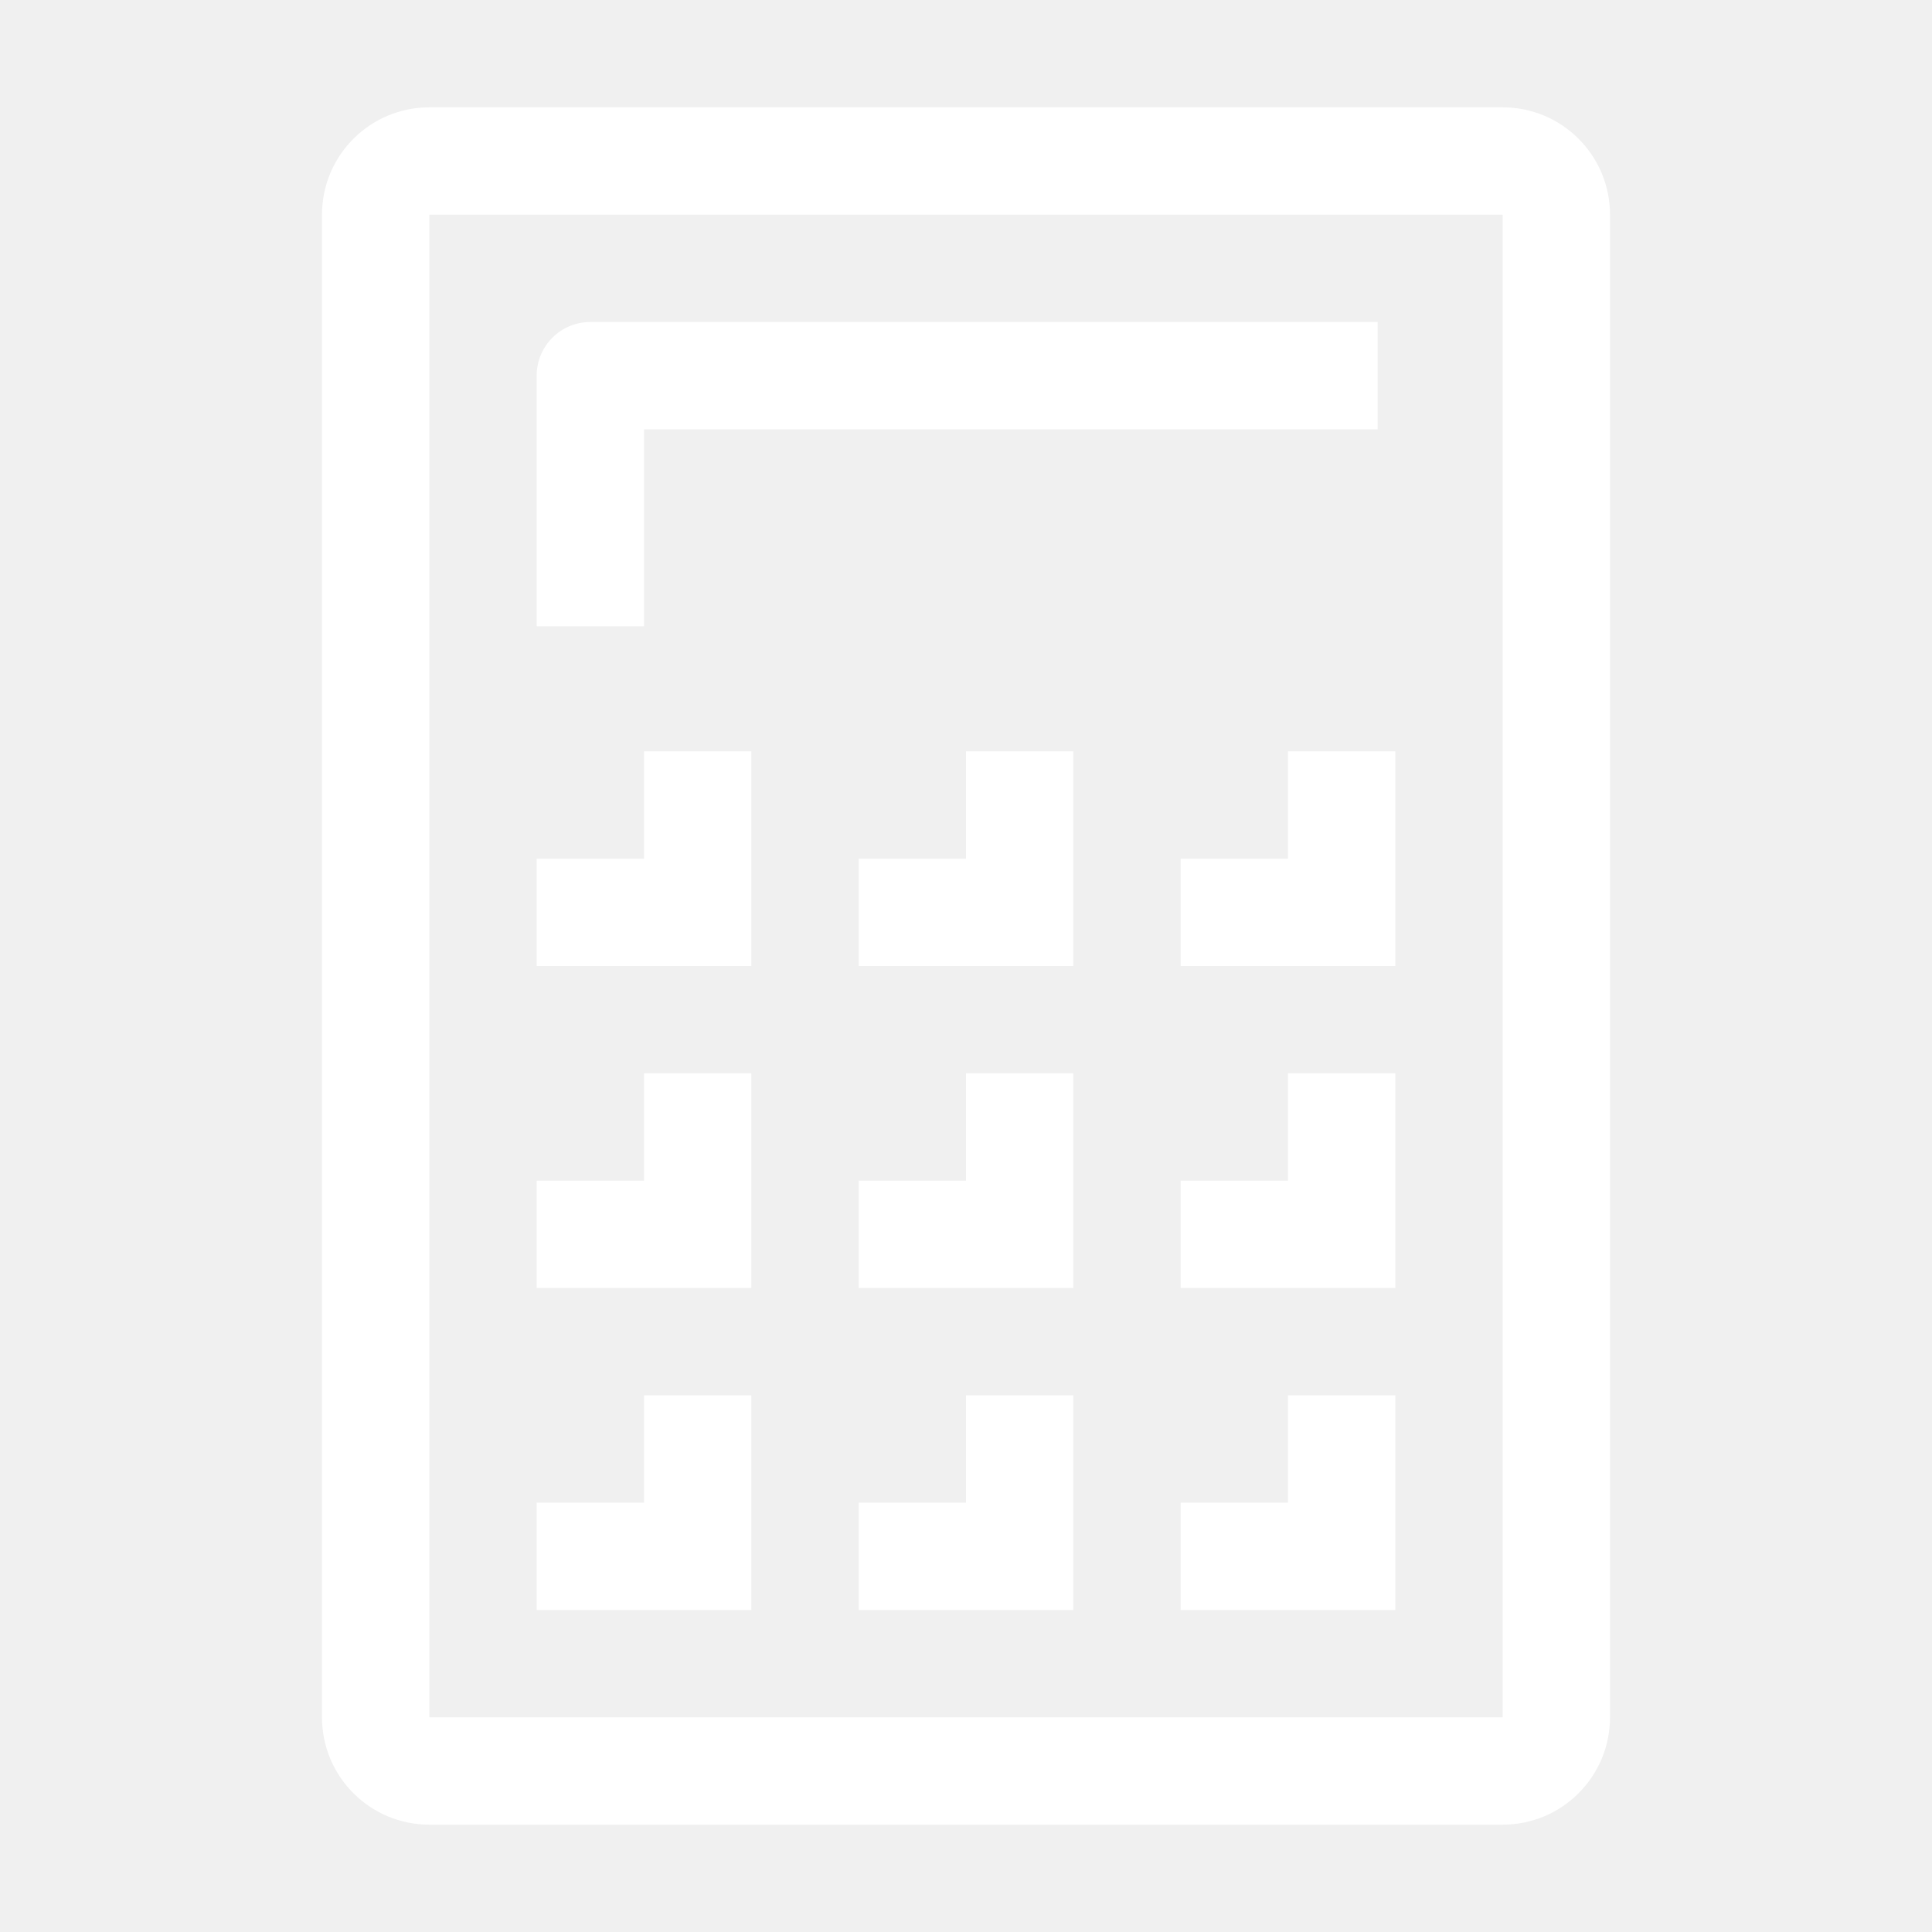
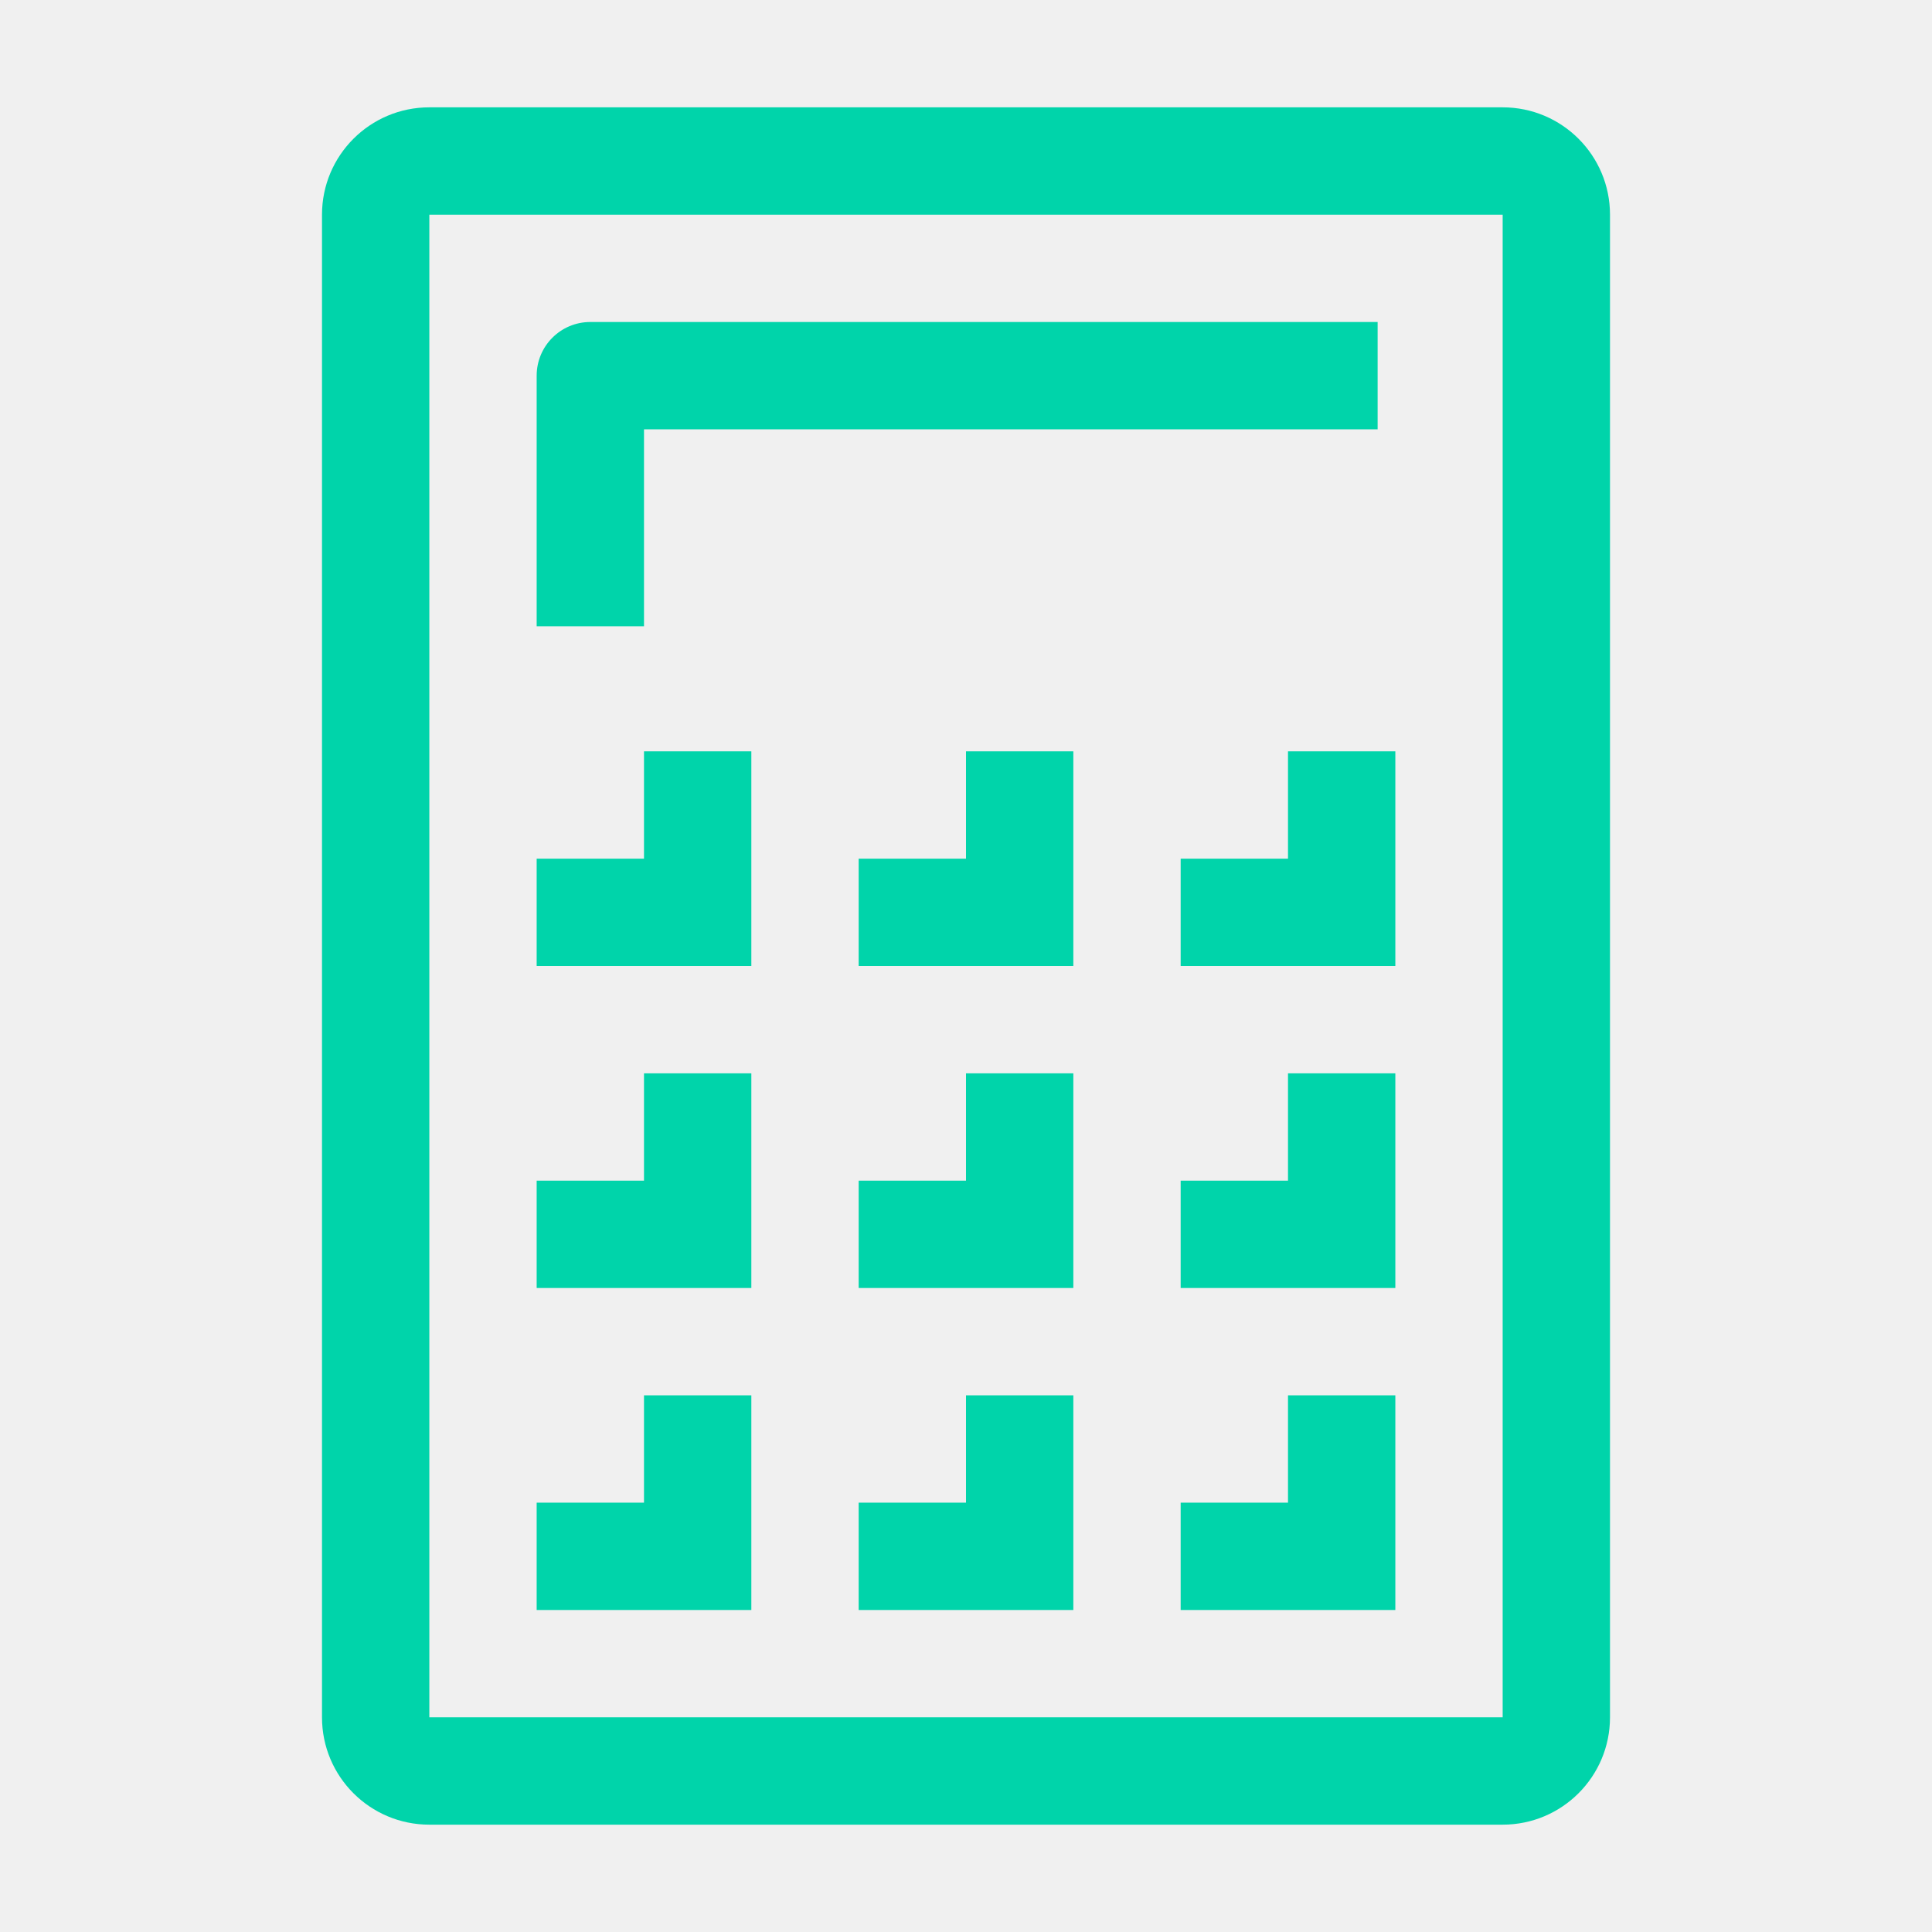
<svg xmlns="http://www.w3.org/2000/svg" version="1.1" width="36" height="36" viewBox="0 0 36 36" preserveAspectRatio="xMidYMid meet" id="svg10">
  <defs id="defs10" />
-   <path class="clr-i-outline clr-i-outline-path-1" d="M28,2H8A2,2,0,0,0,6,4V32a2,2,0,0,0,2,2H28a2,2,0,0,0,2-2V4A2,2,0,0,0,28,2ZM8,32V4H28V32Z" id="path1" style="fill:#ffffff" />
-   <path class="clr-i-outline clr-i-outline-path-2" d="M12,8H25.67V6H11a1,1,0,0,0-1,1v4.67h2Z" id="path2" style="fill:#ffffff" />
-   <polygon class="clr-i-outline clr-i-outline-path-3" points="12 16 10 16 10 18 14 18 14 14 12 14 12 16" id="polygon2" style="fill:#ffffff" />
-   <polygon class="clr-i-outline clr-i-outline-path-4" points="24 16 22 16 22 18 26 18 26 14 24 14 24 16" id="polygon3" style="fill:#ffffff" />
-   <polygon class="clr-i-outline clr-i-outline-path-5" points="18 16 16 16 16 18 20 18 20 14 18 14 18 16" id="polygon4" style="fill:#ffffff" />
-   <polygon class="clr-i-outline clr-i-outline-path-6" points="12 22 10 22 10 24 14 24 14 20 12 20 12 22" id="polygon5" style="fill:#ffffff" />
-   <polygon class="clr-i-outline clr-i-outline-path-7" points="24 22 22 22 22 24 26 24 26 20 24 20 24 22" id="polygon6" style="fill:#ffffff" />
-   <polygon class="clr-i-outline clr-i-outline-path-8" points="18 22 16 22 16 24 20 24 20 20 18 20 18 22" id="polygon7" style="fill:#ffffff" />
-   <polygon class="clr-i-outline clr-i-outline-path-9" points="12 28 10 28 10 30 14 30 14 26 12 26 12 28" id="polygon8" style="fill:#ffffff" />
-   <polygon class="clr-i-outline clr-i-outline-path-10" points="24 28 22 28 22 30 26 30 26 26 24 26 24 28" id="polygon9" style="fill:#ffffff" />
-   <polygon class="clr-i-outline clr-i-outline-path-11" points="18 28 16 28 16 30 20 30 20 26 18 26 18 28" id="polygon10" style="fill:#ffffff" />
-   <rect x="0" y="0" width="36" height="36" fill-opacity="0" id="rect10" style="fill:#ffffff" />
+   <path class="clr-i-outline clr-i-outline-path-1" d="M28,2H8A2,2,0,0,0,6,4V32a2,2,0,0,0,2,2H28a2,2,0,0,0,2-2V4A2,2,0,0,0,28,2ZM8,32V4H28V32Z" id="path1" style="fill:#00d4aa" />
+   <path class="clr-i-outline clr-i-outline-path-2" d="M12,8H25.67V6H11a1,1,0,0,0-1,1v4.67h2Z" id="path2" style="fill:#00d4aa" />
+   <polygon class="clr-i-outline clr-i-outline-path-3" points="12 16 10 16 10 18 14 18 14 14 12 14 12 16" id="polygon2" style="fill:#00d4aa" />
+   <polygon class="clr-i-outline clr-i-outline-path-4" points="24 16 22 16 22 18 26 18 26 14 24 14 24 16" id="polygon3" style="fill:#00d4aa" />
+   <polygon class="clr-i-outline clr-i-outline-path-5" points="18 16 16 16 16 18 20 18 20 14 18 14 18 16" id="polygon4" style="fill:#00d4aa" />
+   <polygon class="clr-i-outline clr-i-outline-path-6" points="12 22 10 22 10 24 14 24 14 20 12 20 12 22" id="polygon5" style="fill:#00d4aa" />
+   <polygon class="clr-i-outline clr-i-outline-path-7" points="24 22 22 22 22 24 26 24 26 20 24 20 24 22" id="polygon6" style="fill:#00d4aa" />
+   <polygon class="clr-i-outline clr-i-outline-path-8" points="18 22 16 22 16 24 20 24 20 20 18 20 18 22" id="polygon7" style="fill:#00d4aa" />
+   <polygon class="clr-i-outline clr-i-outline-path-9" points="12 28 10 28 10 30 14 30 14 26 12 26 12 28" id="polygon8" style="fill:#00d4aa" />
+   <polygon class="clr-i-outline clr-i-outline-path-10" points="24 28 22 28 22 30 26 30 26 26 24 26 24 28" id="polygon9" style="fill:#00d4aa" />
+   <polygon class="clr-i-outline clr-i-outline-path-11" points="18 28 16 28 16 30 20 30 20 26 18 26 18 28" id="polygon10" style="fill:#00d4aa" />
+   <rect x="0" y="0" width="36" height="36" fill-opacity="0" id="rect10" style="fill:#00d4aa" />
</svg>
